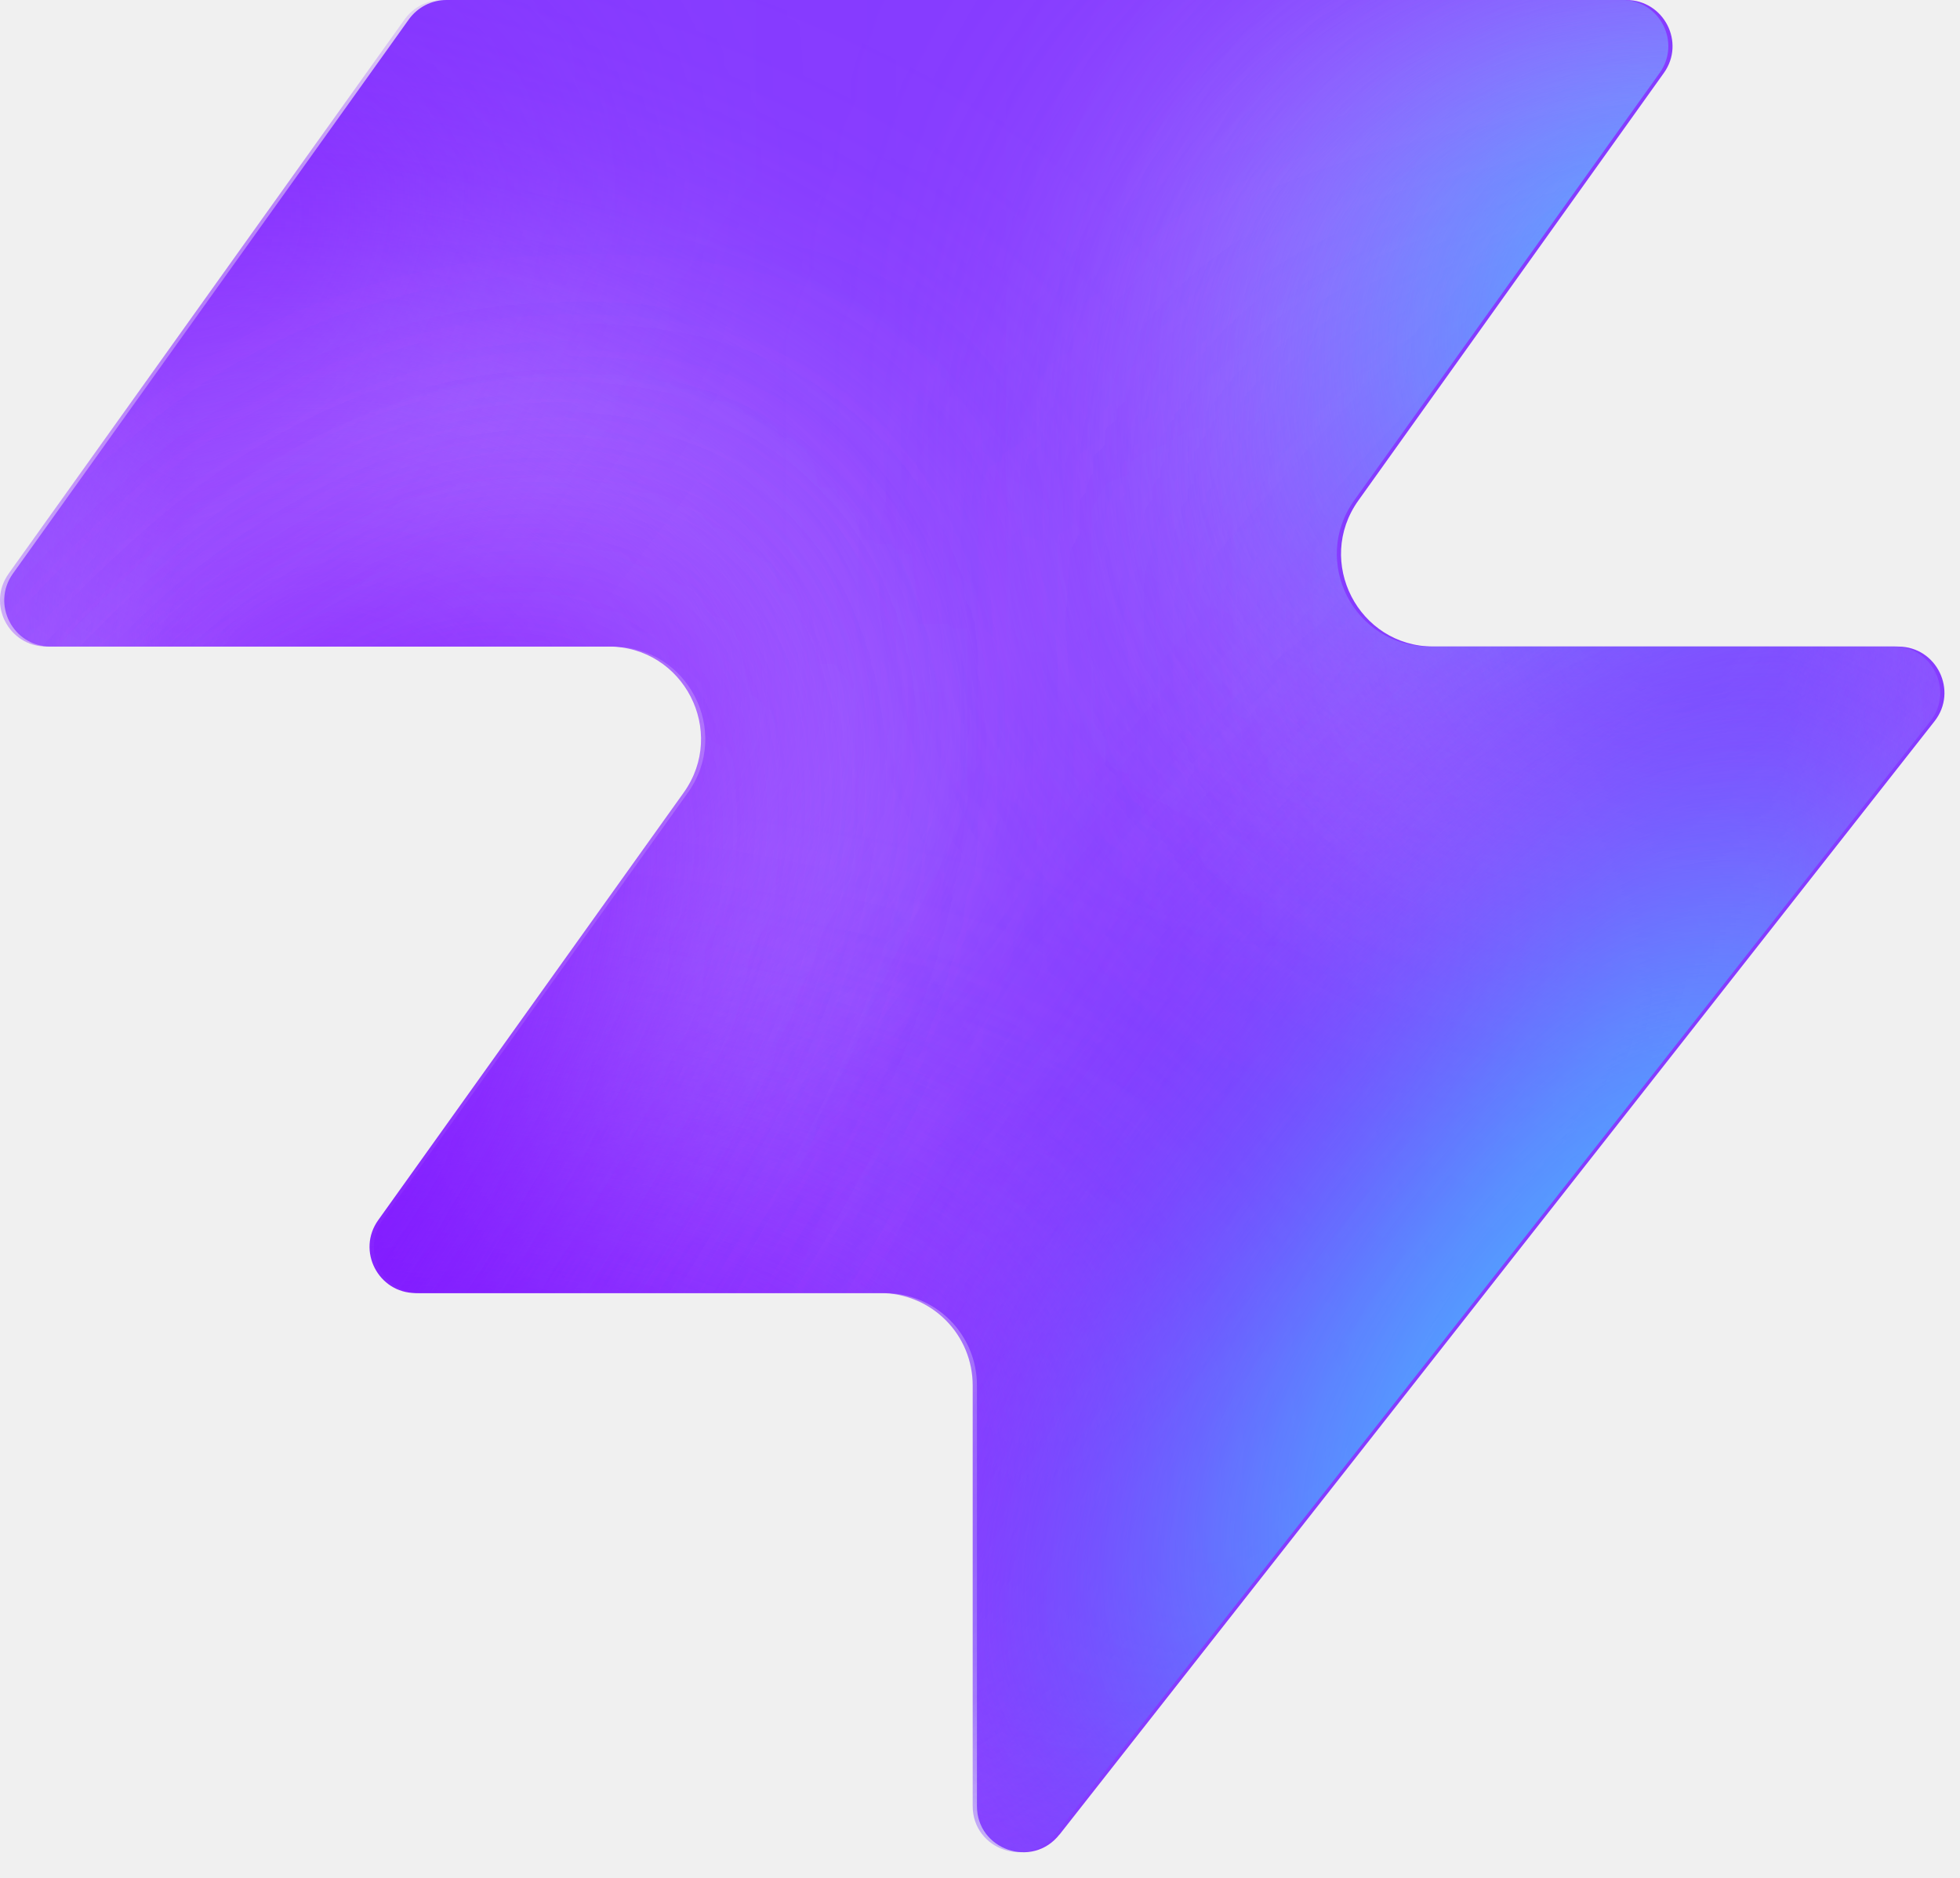
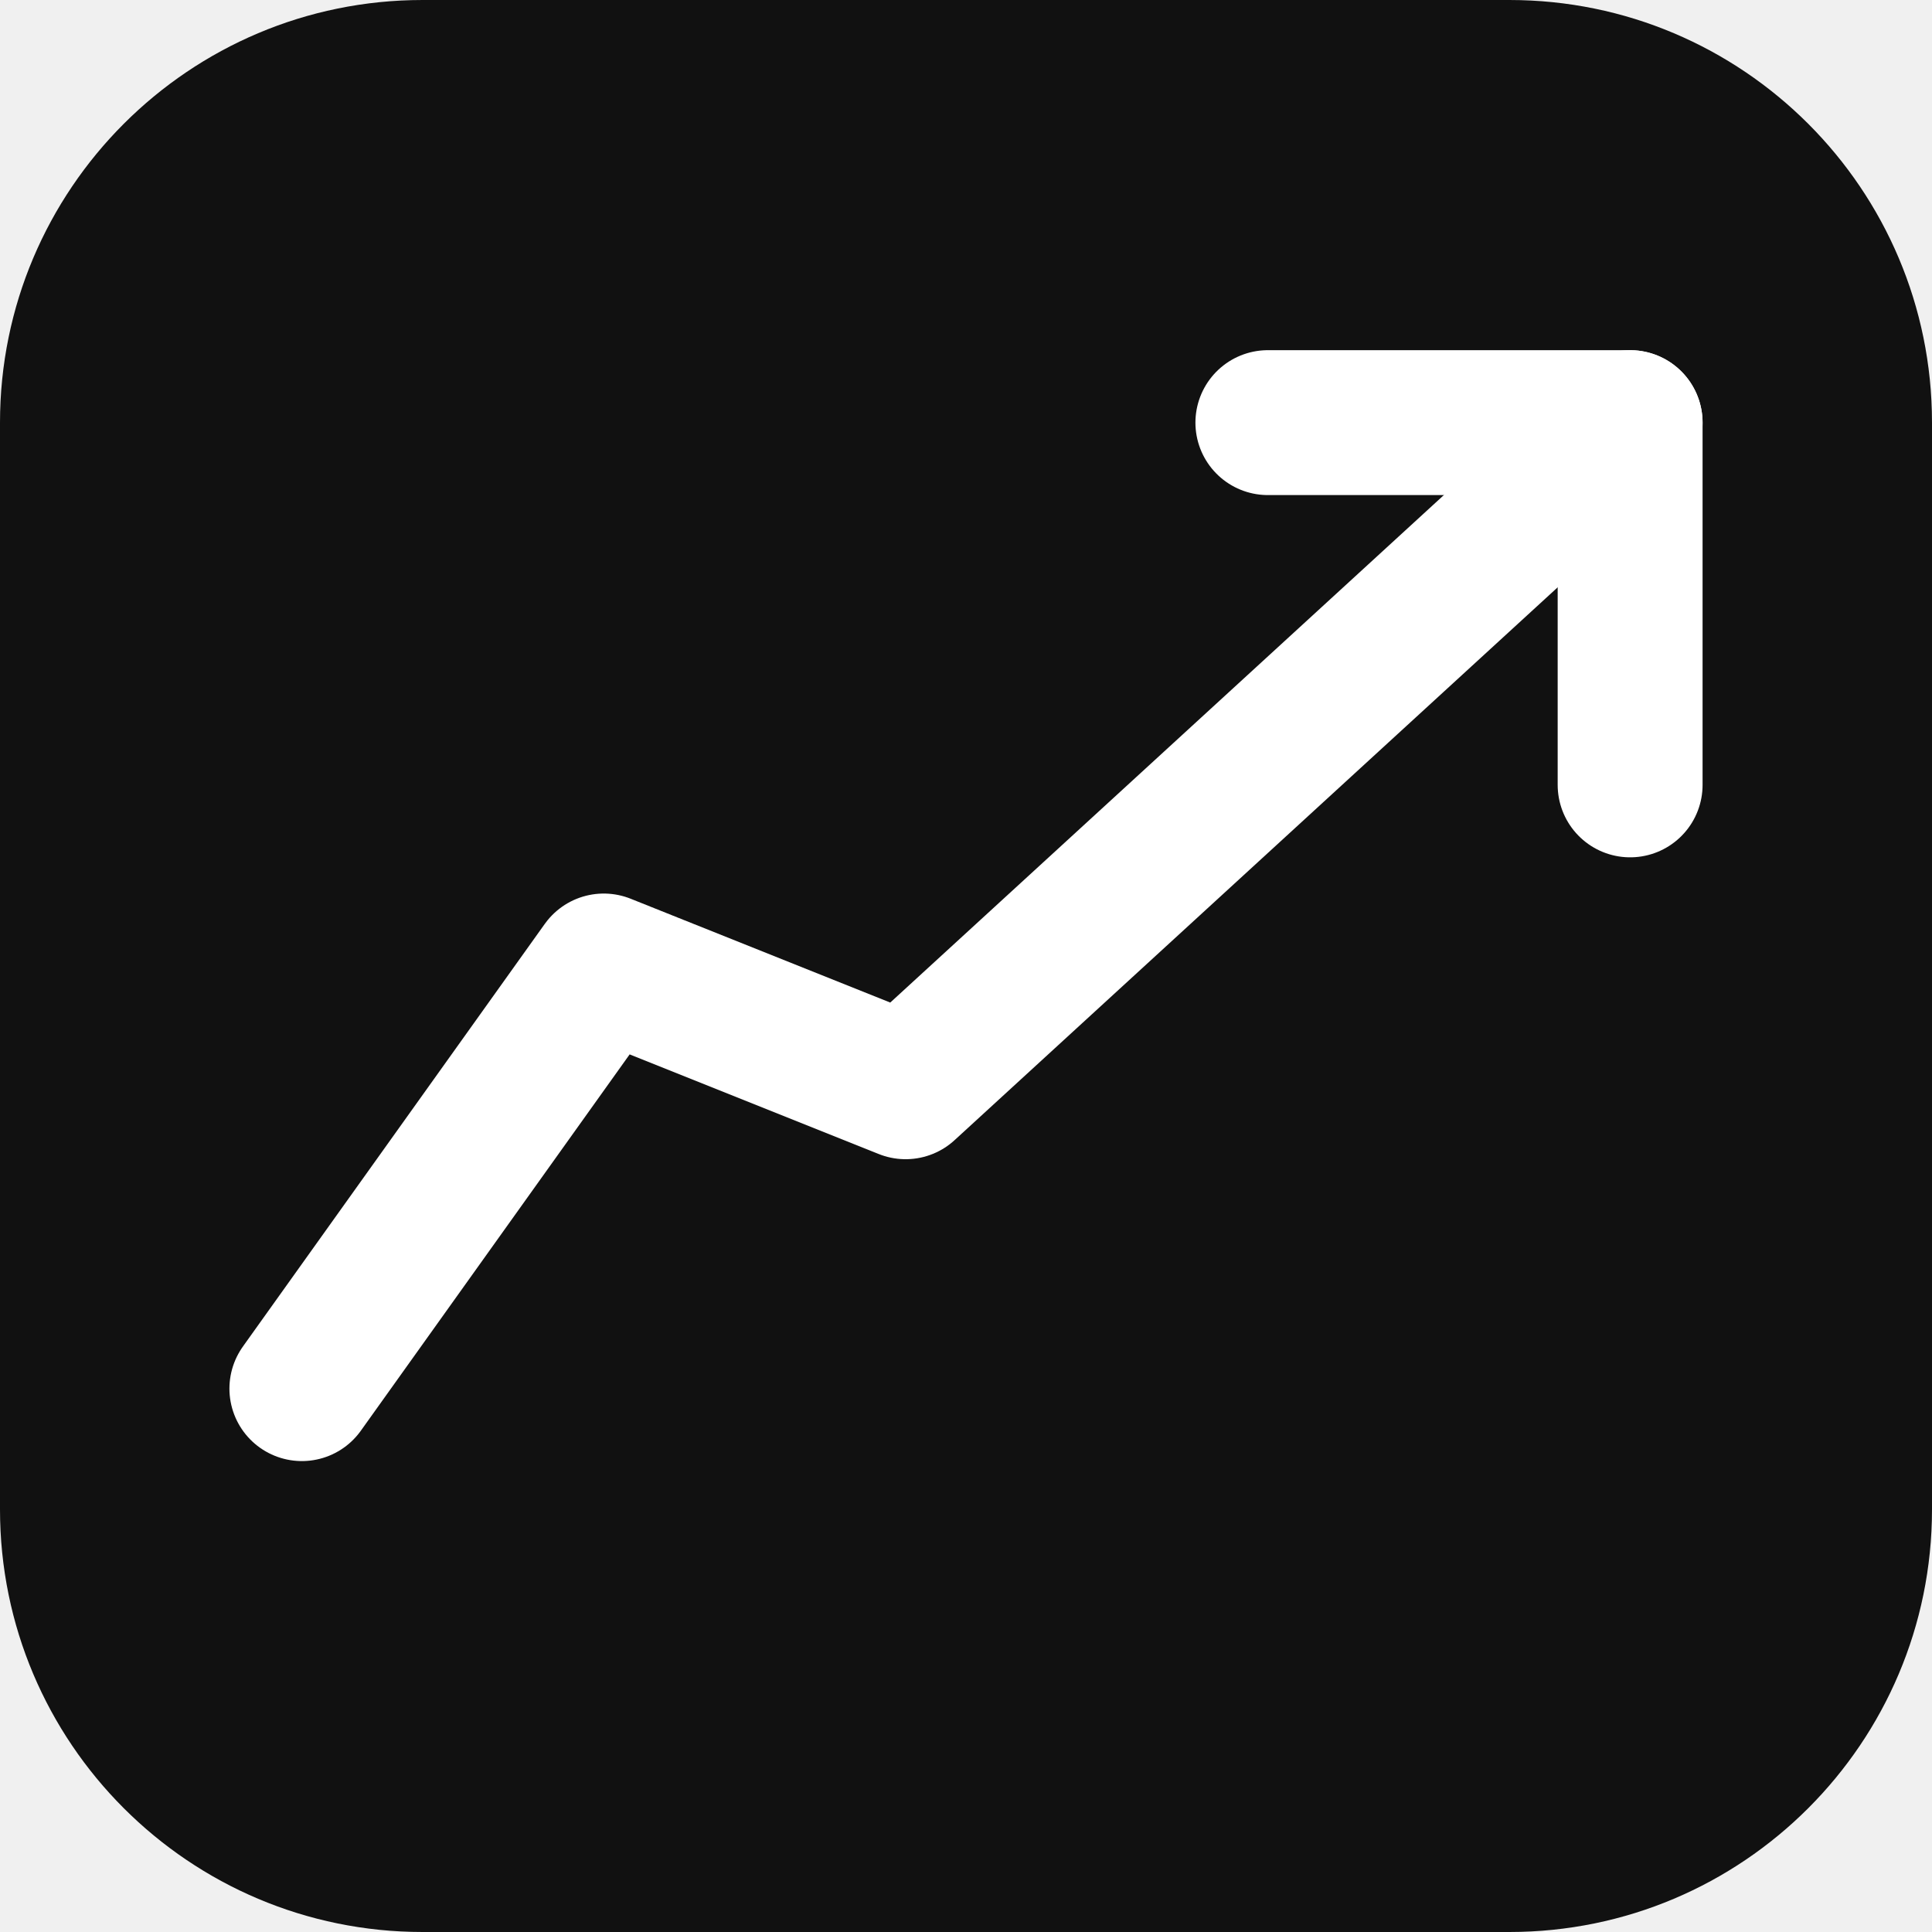
- <svg xmlns="http://www.w3.org/2000/svg" width="48" height="46" fill="none" viewBox="0 0 48 46">
-   <path fill="#863bff" d="M25.946 44.938c-.664.845-2.021.375-2.021-.698V33.937a2.26 2.26 0 0 0-2.262-2.262H10.287c-.92 0-1.456-1.04-.92-1.788l7.48-10.471c1.07-1.497 0-3.578-1.842-3.578H1.237c-.92 0-1.456-1.04-.92-1.788L10.013.474c.214-.297.556-.474.92-.474h28.894c.92 0 1.456 1.04.92 1.788l-7.48 10.471c-1.07 1.498 0 3.579 1.842 3.579h11.377c.943 0 1.473 1.088.89 1.83L25.947 44.94z" style="fill:#863bff;fill:color(display-p3 .525 .23 1);fill-opacity:1" />
-   <mask id="a" width="48" height="46" x="0" y="0" maskUnits="userSpaceOnUse" style="mask-type:alpha">
-     <path fill="#000" d="M25.842 44.938c-.664.844-2.021.375-2.021-.698V33.937a2.26 2.26 0 0 0-2.262-2.262H10.183c-.92 0-1.456-1.04-.92-1.788l7.48-10.471c1.07-1.498 0-3.579-1.842-3.579H1.133c-.92 0-1.456-1.04-.92-1.787L9.91.473c.214-.297.556-.474.92-.474h28.894c.92 0 1.456 1.04.92 1.788l-7.48 10.471c-1.07 1.498 0 3.578 1.842 3.578h11.377c.943 0 1.473 1.088.89 1.832L25.843 44.94z" style="fill:#000;fill-opacity:1" />
-   </mask>
-   <g mask="url(#a)">
-     <g filter="url(#b)">
-       <ellipse cx="5.508" cy="14.704" fill="#ede6ff" rx="5.508" ry="14.704" style="fill:#ede6ff;fill:color(display-p3 .927 .903 1);fill-opacity:1" transform="matrix(.00324 1 1 -.00324 -4.47 31.516)" />
-     </g>
-     <g filter="url(#c)">
-       <ellipse cx="10.399" cy="29.851" fill="#ede6ff" rx="10.399" ry="29.851" style="fill:#ede6ff;fill:color(display-p3 .927 .903 1);fill-opacity:1" transform="matrix(.00324 1 1 -.00324 -39.328 7.883)" />
-     </g>
-     <g filter="url(#d)">
-       <ellipse cx="5.508" cy="30.487" fill="#7e14ff" rx="5.508" ry="30.487" style="fill:#7e14ff;fill:color(display-p3 .492 .077 1);fill-opacity:1" transform="rotate(89.814 -25.913 -14.639)scale(1 -1)" />
-     </g>
-     <g filter="url(#e)">
-       <ellipse cx="5.508" cy="30.599" fill="#7e14ff" rx="5.508" ry="30.599" style="fill:#7e14ff;fill:color(display-p3 .492 .077 1);fill-opacity:1" transform="rotate(89.814 -32.644 -3.334)scale(1 -1)" />
-     </g>
-     <g filter="url(#f)">
-       <ellipse cx="5.508" cy="30.599" fill="#7e14ff" rx="5.508" ry="30.599" style="fill:#7e14ff;fill:color(display-p3 .492 .077 1);fill-opacity:1" transform="matrix(.00324 1 1 -.00324 -34.34 30.47)" />
-     </g>
-     <g filter="url(#g)">
-       <ellipse cx="14.072" cy="22.078" fill="#ede6ff" rx="14.072" ry="22.078" style="fill:#ede6ff;fill:color(display-p3 .927 .903 1);fill-opacity:1" transform="rotate(93.35 24.506 48.493)scale(-1 1)" />
-     </g>
-     <g filter="url(#h)">
-       <ellipse cx="3.47" cy="21.501" fill="#7e14ff" rx="3.47" ry="21.501" style="fill:#7e14ff;fill:color(display-p3 .492 .077 1);fill-opacity:1" transform="rotate(89.009 28.708 47.59)scale(-1 1)" />
-     </g>
-     <g filter="url(#i)">
-       <ellipse cx="3.47" cy="21.501" fill="#7e14ff" rx="3.47" ry="21.501" style="fill:#7e14ff;fill:color(display-p3 .492 .077 1);fill-opacity:1" transform="rotate(89.009 28.708 47.59)scale(-1 1)" />
-     </g>
-     <g filter="url(#j)">
-       <ellipse cx=".387" cy="8.972" fill="#7e14ff" rx="4.407" ry="29.108" style="fill:#7e14ff;fill:color(display-p3 .492 .077 1);fill-opacity:1" transform="rotate(39.51 .387 8.972)" />
-     </g>
-     <g filter="url(#k)">
-       <ellipse cx="47.523" cy="-6.092" fill="#7e14ff" rx="4.407" ry="29.108" style="fill:#7e14ff;fill:color(display-p3 .492 .077 1);fill-opacity:1" transform="rotate(37.892 47.523 -6.092)" />
-     </g>
-     <g filter="url(#l)">
-       <ellipse cx="41.412" cy="6.333" fill="#47bfff" rx="5.971" ry="9.665" style="fill:#47bfff;fill:color(display-p3 .28 .748 1);fill-opacity:1" transform="rotate(37.892 41.412 6.333)" />
-     </g>
-     <g filter="url(#m)">
-       <ellipse cx="-1.879" cy="38.332" fill="#7e14ff" rx="4.407" ry="29.108" style="fill:#7e14ff;fill:color(display-p3 .492 .077 1);fill-opacity:1" transform="rotate(37.892 -1.88 38.332)" />
-     </g>
-     <g filter="url(#n)">
-       <ellipse cx="-1.879" cy="38.332" fill="#7e14ff" rx="4.407" ry="29.108" style="fill:#7e14ff;fill:color(display-p3 .492 .077 1);fill-opacity:1" transform="rotate(37.892 -1.88 38.332)" />
-     </g>
-     <g filter="url(#o)">
-       <ellipse cx="35.651" cy="29.907" fill="#7e14ff" rx="4.407" ry="29.108" style="fill:#7e14ff;fill:color(display-p3 .492 .077 1);fill-opacity:1" transform="rotate(37.892 35.651 29.907)" />
-     </g>
-     <g filter="url(#p)">
-       <ellipse cx="38.418" cy="32.4" fill="#47bfff" rx="5.971" ry="15.297" style="fill:#47bfff;fill:color(display-p3 .28 .748 1);fill-opacity:1" transform="rotate(37.892 38.418 32.4)" />
-     </g>
-   </g>
-   <defs>
-     <filter id="b" width="60.045" height="41.654" x="-19.77" y="16.149" color-interpolation-filters="sRGB" filterUnits="userSpaceOnUse">
-       <feFlood flood-opacity="0" result="BackgroundImageFix" />
-       <feBlend in="SourceGraphic" in2="BackgroundImageFix" result="shape" />
-       <feGaussianBlur result="effect1_foregroundBlur_2002_17158" stdDeviation="7.659" />
-     </filter>
-     <filter id="c" width="90.34" height="51.437" x="-54.613" y="-7.533" color-interpolation-filters="sRGB" filterUnits="userSpaceOnUse">
-       <feFlood flood-opacity="0" result="BackgroundImageFix" />
-       <feBlend in="SourceGraphic" in2="BackgroundImageFix" result="shape" />
-       <feGaussianBlur result="effect1_foregroundBlur_2002_17158" stdDeviation="7.659" />
-     </filter>
-     <filter id="d" width="79.355" height="29.4" x="-49.64" y="2.03" color-interpolation-filters="sRGB" filterUnits="userSpaceOnUse">
-       <feFlood flood-opacity="0" result="BackgroundImageFix" />
-       <feBlend in="SourceGraphic" in2="BackgroundImageFix" result="shape" />
-       <feGaussianBlur result="effect1_foregroundBlur_2002_17158" stdDeviation="4.596" />
-     </filter>
-     <filter id="e" width="79.579" height="29.4" x="-45.045" y="20.029" color-interpolation-filters="sRGB" filterUnits="userSpaceOnUse">
-       <feFlood flood-opacity="0" result="BackgroundImageFix" />
-       <feBlend in="SourceGraphic" in2="BackgroundImageFix" result="shape" />
-       <feGaussianBlur result="effect1_foregroundBlur_2002_17158" stdDeviation="4.596" />
-     </filter>
-     <filter id="f" width="79.579" height="29.4" x="-43.513" y="21.178" color-interpolation-filters="sRGB" filterUnits="userSpaceOnUse">
-       <feFlood flood-opacity="0" result="BackgroundImageFix" />
-       <feBlend in="SourceGraphic" in2="BackgroundImageFix" result="shape" />
-       <feGaussianBlur result="effect1_foregroundBlur_2002_17158" stdDeviation="4.596" />
-     </filter>
-     <filter id="g" width="74.749" height="58.852" x="15.756" y="-17.901" color-interpolation-filters="sRGB" filterUnits="userSpaceOnUse">
-       <feFlood flood-opacity="0" result="BackgroundImageFix" />
-       <feBlend in="SourceGraphic" in2="BackgroundImageFix" result="shape" />
-       <feGaussianBlur result="effect1_foregroundBlur_2002_17158" stdDeviation="7.659" />
-     </filter>
-     <filter id="h" width="61.377" height="25.362" x="23.548" y="2.284" color-interpolation-filters="sRGB" filterUnits="userSpaceOnUse">
-       <feFlood flood-opacity="0" result="BackgroundImageFix" />
-       <feBlend in="SourceGraphic" in2="BackgroundImageFix" result="shape" />
-       <feGaussianBlur result="effect1_foregroundBlur_2002_17158" stdDeviation="4.596" />
-     </filter>
-     <filter id="i" width="61.377" height="25.362" x="23.548" y="2.284" color-interpolation-filters="sRGB" filterUnits="userSpaceOnUse">
-       <feFlood flood-opacity="0" result="BackgroundImageFix" />
-       <feBlend in="SourceGraphic" in2="BackgroundImageFix" result="shape" />
-       <feGaussianBlur result="effect1_foregroundBlur_2002_17158" stdDeviation="4.596" />
-     </filter>
-     <filter id="j" width="56.045" height="63.649" x="-27.636" y="-22.853" color-interpolation-filters="sRGB" filterUnits="userSpaceOnUse">
-       <feFlood flood-opacity="0" result="BackgroundImageFix" />
-       <feBlend in="SourceGraphic" in2="BackgroundImageFix" result="shape" />
-       <feGaussianBlur result="effect1_foregroundBlur_2002_17158" stdDeviation="4.596" />
-     </filter>
-     <filter id="k" width="54.814" height="64.646" x="20.116" y="-38.415" color-interpolation-filters="sRGB" filterUnits="userSpaceOnUse">
-       <feFlood flood-opacity="0" result="BackgroundImageFix" />
-       <feBlend in="SourceGraphic" in2="BackgroundImageFix" result="shape" />
-       <feGaussianBlur result="effect1_foregroundBlur_2002_17158" stdDeviation="4.596" />
-     </filter>
-     <filter id="l" width="33.541" height="35.313" x="24.641" y="-11.323" color-interpolation-filters="sRGB" filterUnits="userSpaceOnUse">
-       <feFlood flood-opacity="0" result="BackgroundImageFix" />
-       <feBlend in="SourceGraphic" in2="BackgroundImageFix" result="shape" />
-       <feGaussianBlur result="effect1_foregroundBlur_2002_17158" stdDeviation="4.596" />
-     </filter>
-     <filter id="m" width="54.814" height="64.646" x="-29.286" y="6.009" color-interpolation-filters="sRGB" filterUnits="userSpaceOnUse">
-       <feFlood flood-opacity="0" result="BackgroundImageFix" />
-       <feBlend in="SourceGraphic" in2="BackgroundImageFix" result="shape" />
-       <feGaussianBlur result="effect1_foregroundBlur_2002_17158" stdDeviation="4.596" />
-     </filter>
-     <filter id="n" width="54.814" height="64.646" x="-29.286" y="6.009" color-interpolation-filters="sRGB" filterUnits="userSpaceOnUse">
-       <feFlood flood-opacity="0" result="BackgroundImageFix" />
-       <feBlend in="SourceGraphic" in2="BackgroundImageFix" result="shape" />
-       <feGaussianBlur result="effect1_foregroundBlur_2002_17158" stdDeviation="4.596" />
-     </filter>
-     <filter id="o" width="54.814" height="64.646" x="8.244" y="-2.416" color-interpolation-filters="sRGB" filterUnits="userSpaceOnUse">
-       <feFlood flood-opacity="0" result="BackgroundImageFix" />
-       <feBlend in="SourceGraphic" in2="BackgroundImageFix" result="shape" />
-       <feGaussianBlur result="effect1_foregroundBlur_2002_17158" stdDeviation="4.596" />
-     </filter>
-     <filter id="p" width="39.409" height="43.623" x="18.713" y="10.588" color-interpolation-filters="sRGB" filterUnits="userSpaceOnUse">
-       <feFlood flood-opacity="0" result="BackgroundImageFix" />
-       <feBlend in="SourceGraphic" in2="BackgroundImageFix" result="shape" />
-       <feGaussianBlur result="effect1_foregroundBlur_2002_17158" stdDeviation="4.596" />
-     </filter>
-   </defs>
+ <svg xmlns="http://www.w3.org/2000/svg" width="32" height="32" viewBox="0 0 32 32" fill="none">
+   <rect width="32" height="32" rx="7" fill="#111" />
+   <polyline points="5,23 10,16 15,18 27,7" stroke="#fff" stroke-width="2.4" stroke-linecap="round" stroke-linejoin="round" fill="none" />
+   <polyline points="21,7 27,7 27,13" stroke="#fff" stroke-width="2.4" stroke-linecap="round" stroke-linejoin="round" fill="none" />
</svg>
